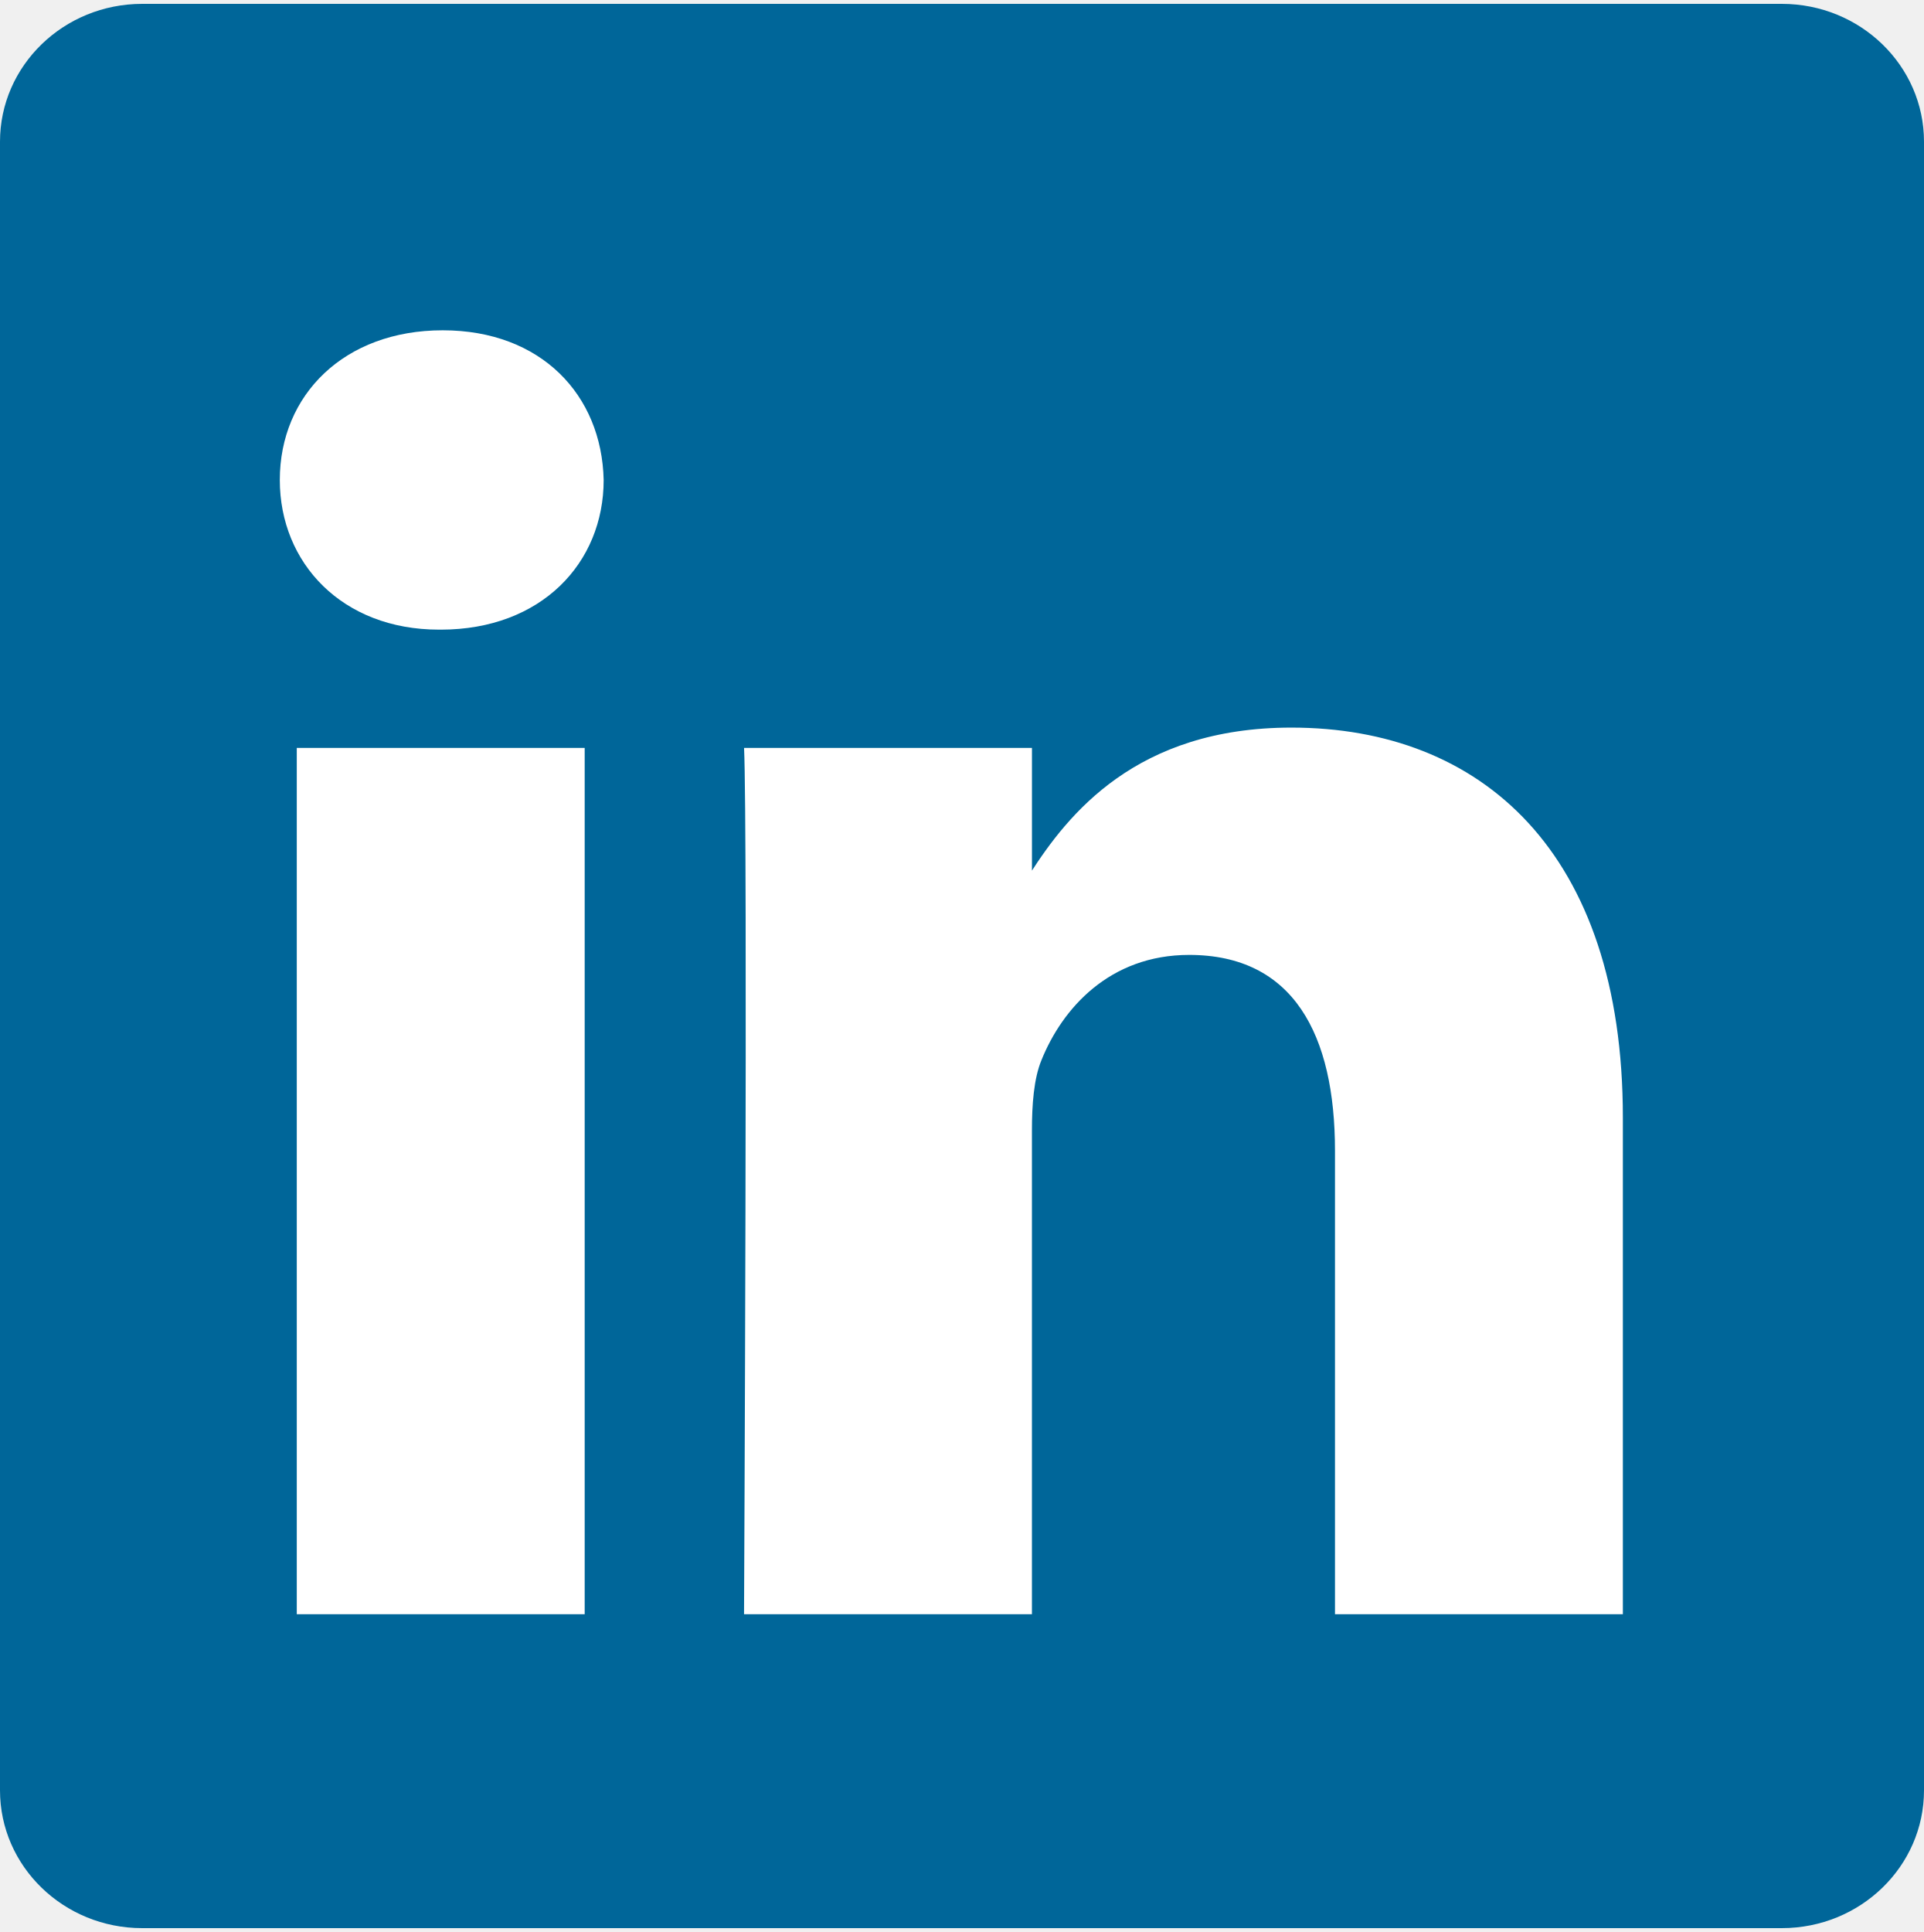
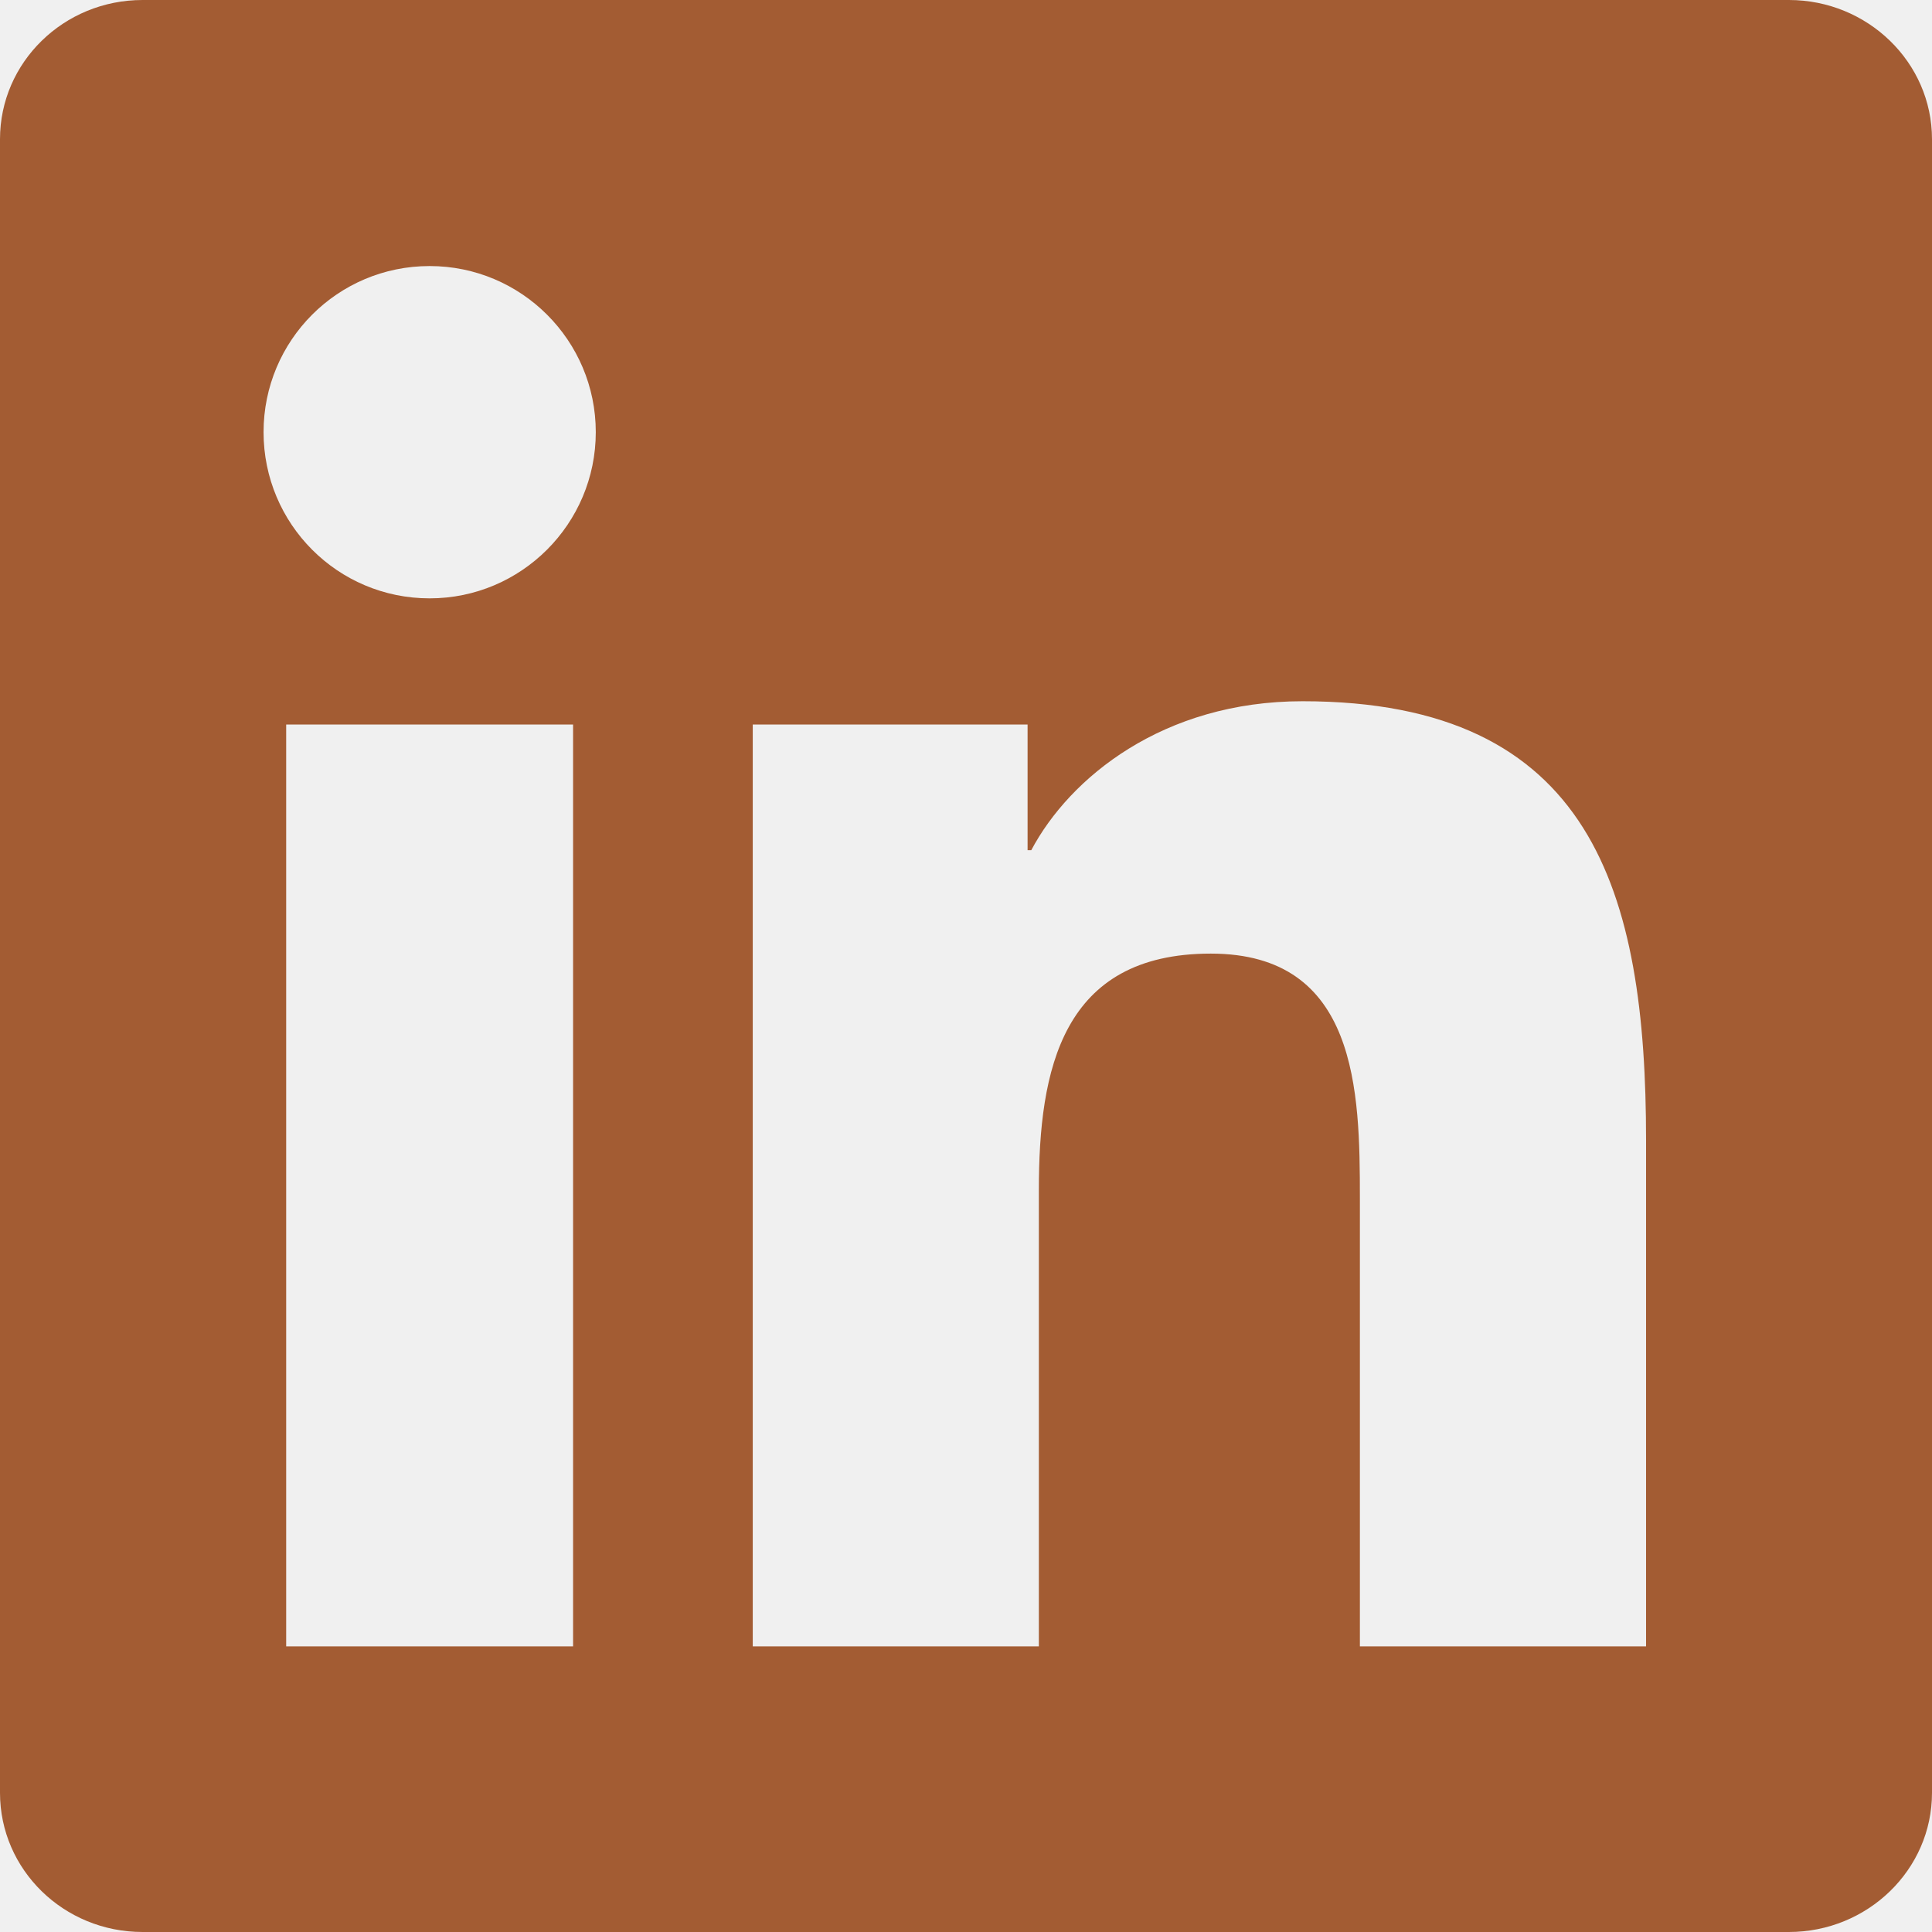
- <svg xmlns="http://www.w3.org/2000/svg" height="2500" width="2490" viewBox="0 0 256 256">
-   <g fill="none">
-     <path d="M0 18.338C0 8.216 8.474 0 18.92 0h218.16C247.53 0 256 8.216 256 18.338v219.327C256 247.79 247.53 256 237.08 256H18.92C8.475 256 0 247.791 0 237.668V18.335z" fill="#069" />
-     <path d="M77.796 214.238V98.986H39.488v115.252H77.8zM58.65 83.253c13.356 0 21.671-8.85 21.671-19.91-.25-11.312-8.315-19.915-21.417-19.915-13.111 0-21.674 8.603-21.674 19.914 0 11.06 8.312 19.91 21.169 19.91h.248zM99 214.238h38.305v-64.355c0-3.44.25-6.889 1.262-9.346 2.768-6.885 9.071-14.012 19.656-14.012 13.858 0 19.405 10.568 19.405 26.063v61.65h38.304v-66.082c0-35.399-18.896-51.872-44.099-51.872-20.663 0-29.738 11.549-34.78 19.415h.255V98.99H99.002c.5 10.812-.003 115.252-.003 115.252z" fill="#fff" />
-   </g>
+ <svg xmlns="http://www.w3.org/2000/svg" viewBox="0 0 24 24" fill="#a35c33">
+   <path d="M20.447 20.452h-3.554v-5.569c0-1.328-.027-3.037-1.852-3.037-1.853 0-2.136 1.445-2.136 2.939v5.667H9.351V9h3.414v1.561h.046c.477-.9 1.637-1.85 3.37-1.85 3.601 0 4.267 2.37 4.267 5.455v6.286zM5.337 7.433c-1.144 0-2.063-.926-2.063-2.065 0-1.138.92-2.063 2.063-2.063 1.14 0 2.064.925 2.064 2.063 0 1.139-.925 2.065-2.064 2.065zm1.782 13.019H3.555V9h3.564v11.452zM22.225 0H1.771C.792 0 0 .774 0 1.729v20.542C0 23.227.792 24 1.771 24h20.451C23.2 24 24 23.227 24 22.271V1.729C24 .774 23.2 0 22.222 0h.003z" />
</svg>
